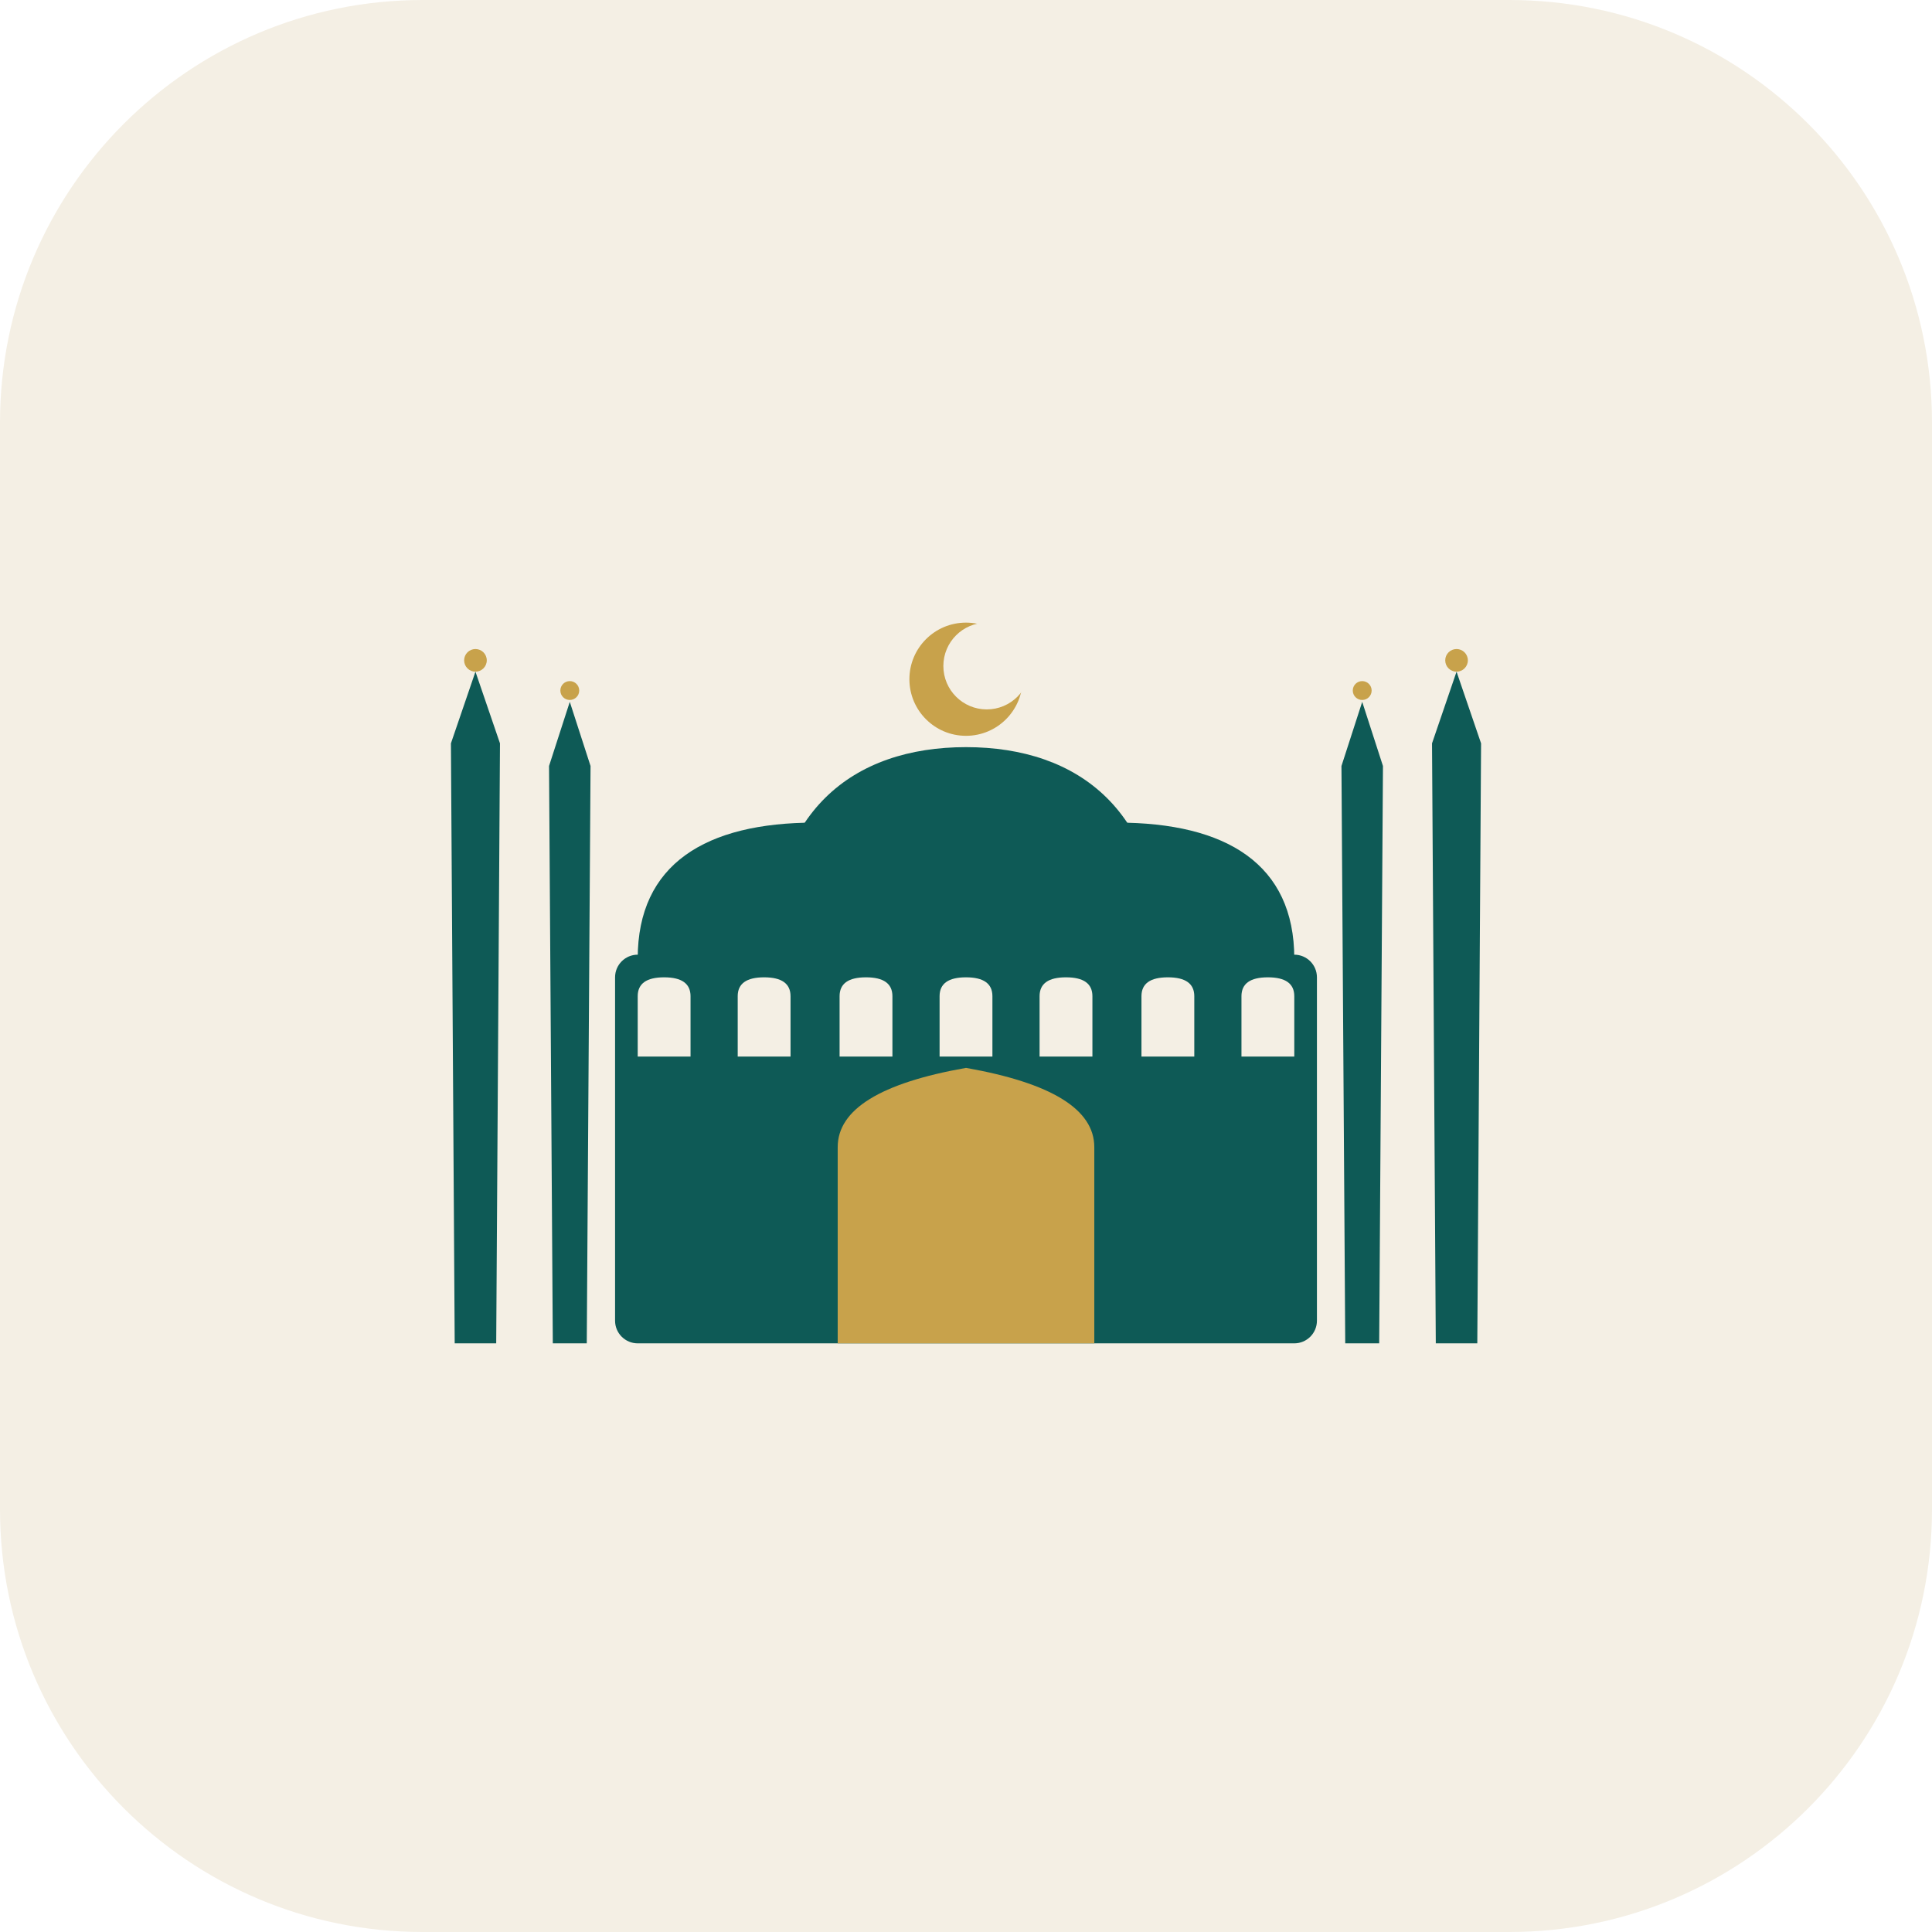
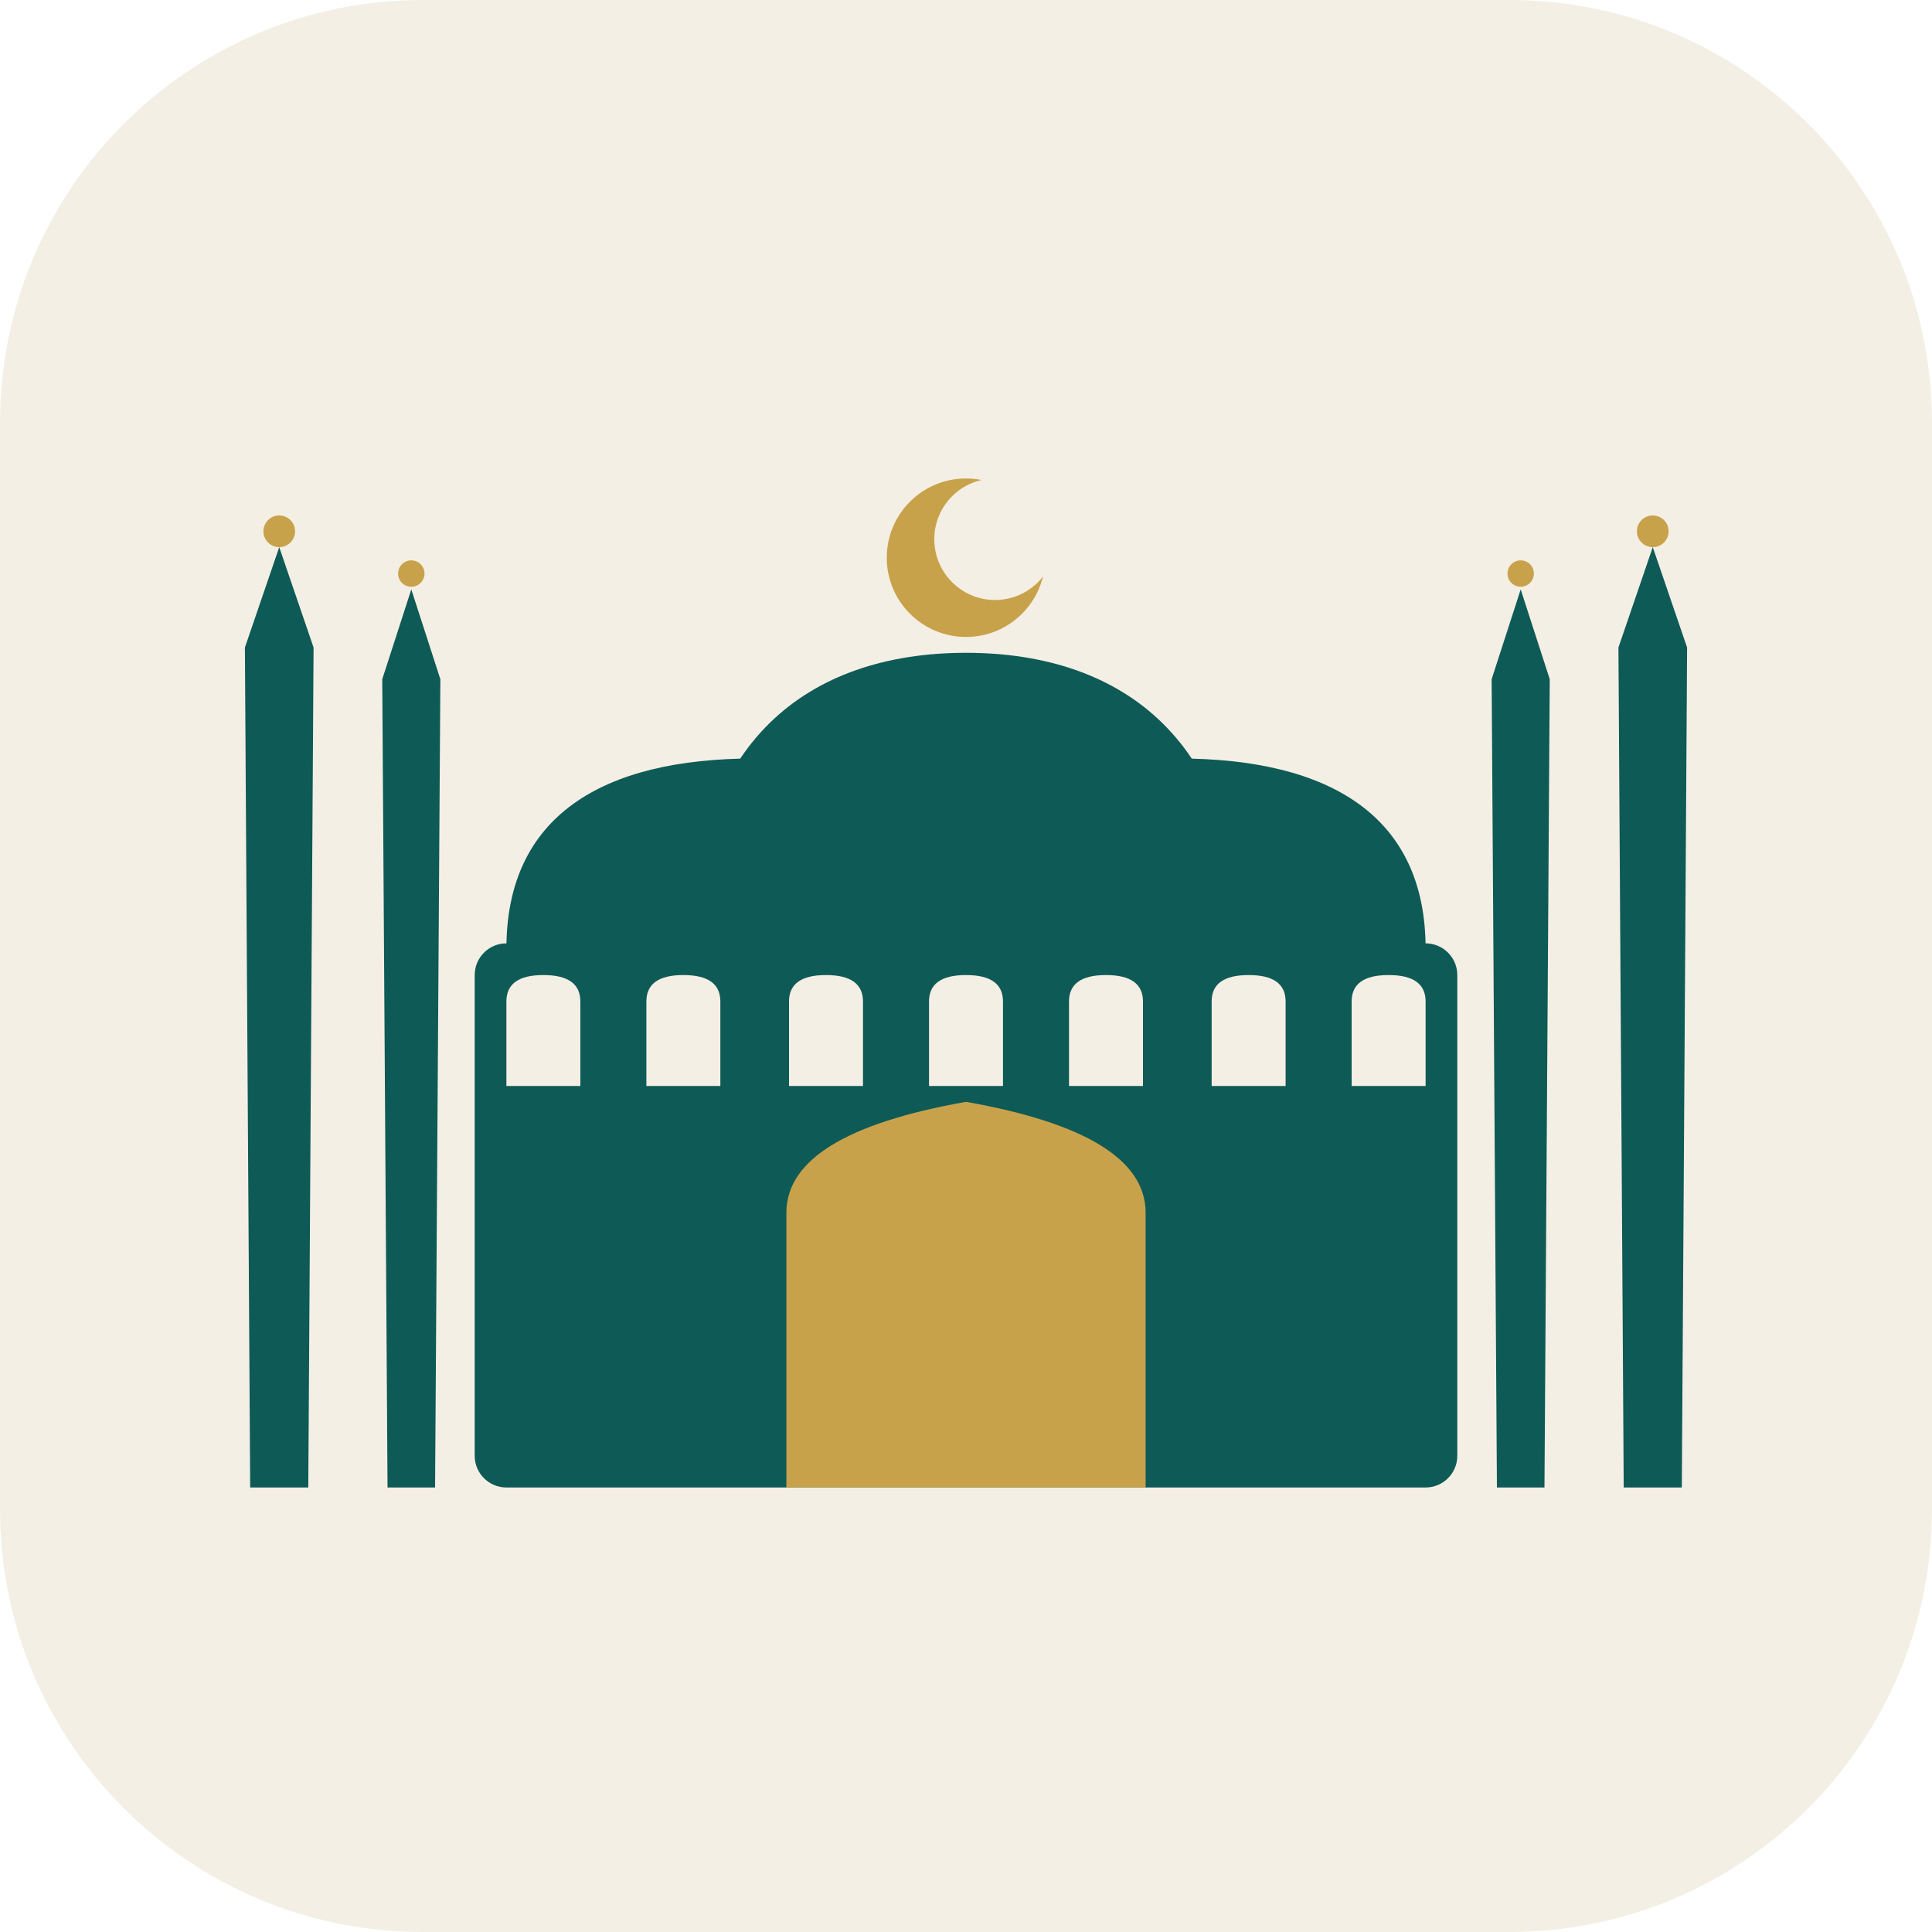
<svg xmlns="http://www.w3.org/2000/svg" width="1024" height="1024" viewBox="0 0 1024 1024">
  <rect width="1024" height="1024" rx="224" fill="#F4EFE4" />
-   <g fill="#0E5A56">
-     <path d="M239 394 L252 356 L265 394 L263 712 L241 712 Z" />
-     <path d="M291 406 L302 372 L313 406 L311 712 L293 712 Z" />
-     <path d="M711 406 L722 372 L733 406 L731 712 L713 712 Z" />
-     <path d="M759 394 L772 356 L785 394 L783 712 L761 712 Z" />
-     <rect x="326" y="506" width="372" height="206" rx="12" />
-     <path d="M338 508 C338 458 374 436 432 436 L432 508 Z" />
-     <path d="M686 508 C686 458 650 436 592 436 L592 508 Z" />
-     <path d="M408 508 C408 430 452 396 512 396 C572 396 616 430 616 508 Z" />
+   <g transform="matrix(1.4 0 0 1.4 -204.8 -208.4)">
+     <g fill="#0E5A56">
+       <path d="M239 394 L252 356 L265 394 L263 712 L241 712 Z" />
+       <path d="M291 406 L302 372 L313 406 L311 712 L293 712 Z" />
+       <path d="M711 406 L722 372 L733 406 L731 712 L713 712 Z" />
+       <path d="M759 394 L772 356 L785 394 L783 712 L761 712 Z" />
+       <rect x="326" y="506" width="372" height="206" rx="12" />
+       <path d="M338 508 C338 458 374 436 432 436 L432 508 Z" />
+       <path d="M686 508 C686 458 650 436 592 436 L592 508 Z" />
+       <path d="M408 508 C408 430 452 396 512 396 C572 396 616 430 616 508 Z" />
+     </g>
+     <g fill="#C8A24B">
+       <circle cx="252" cy="350" r="6" />
+       <circle cx="302" cy="366" r="5" />
+       <circle cx="722" cy="366" r="5" />
+       <circle cx="772" cy="350" r="6" />
+     </g>
+     <circle cx="512" cy="360" r="30" fill="#C8A24B" />
+     <circle cx="523" cy="353" r="23" fill="#F4EFE4" />
+     <g fill="#F4EFE4">
+       <path d="M338 560 L338 528 Q338 518 352 518 Q366 518 366 528 L366 560 Z" />
+       <path d="M391 560 L391 528 Q391 518 405 518 Q419 518 419 528 L419 560 Z" />
+       <path d="M445 560 L445 528 Q445 518 459 518 Q473 518 473 528 L473 560 Z" />
+       <path d="M498 560 L498 528 Q498 518 512 518 Q526 518 526 528 L526 560 Z" />
+       <path d="M551 560 L551 528 Q551 518 565 518 Q579 518 579 528 L579 560 Z" />
+       <path d="M605 560 L605 528 Q605 518 619 518 Q633 518 633 528 L633 560 Z" />
+       <path d="M658 560 L658 528 Q658 518 672 518 Q686 518 686 528 L686 560 Z" />
+     </g>
+     <path d="M444 712 L444 608 Q444 578 512 566 Q580 578 580 608 L580 712 Z" fill="#C8A24B" />
  </g>
-   <g fill="#C8A24B">
-     <circle cx="252" cy="350" r="6" />
-     <circle cx="302" cy="366" r="5" />
-     <circle cx="722" cy="366" r="5" />
-     <circle cx="772" cy="350" r="6" />
-   </g>
-   <circle cx="512" cy="360" r="30" fill="#C8A24B" />
-   <circle cx="523" cy="353" r="23" fill="#F4EFE4" />
-   <g fill="#F4EFE4">
-     <path d="M338 560 L338 528 Q338 518 352 518 Q366 518 366 528 L366 560 Z" />
-     <path d="M391 560 L391 528 Q391 518 405 518 Q419 518 419 528 L419 560 Z" />
-     <path d="M445 560 L445 528 Q445 518 459 518 Q473 518 473 528 L473 560 Z" />
-     <path d="M498 560 L498 528 Q498 518 512 518 Q526 518 526 528 L526 560 Z" />
-     <path d="M551 560 L551 528 Q551 518 565 518 Q579 518 579 528 L579 560 Z" />
-     <path d="M605 560 L605 528 Q605 518 619 518 Q633 518 633 528 L633 560 Z" />
-     <path d="M658 560 L658 528 Q658 518 672 518 Q686 518 686 528 L686 560 Z" />
-   </g>
-   <path d="M444 712 L444 608 Q444 578 512 566 Q580 578 580 608 L580 712 Z" fill="#C8A24B" />
</svg>
